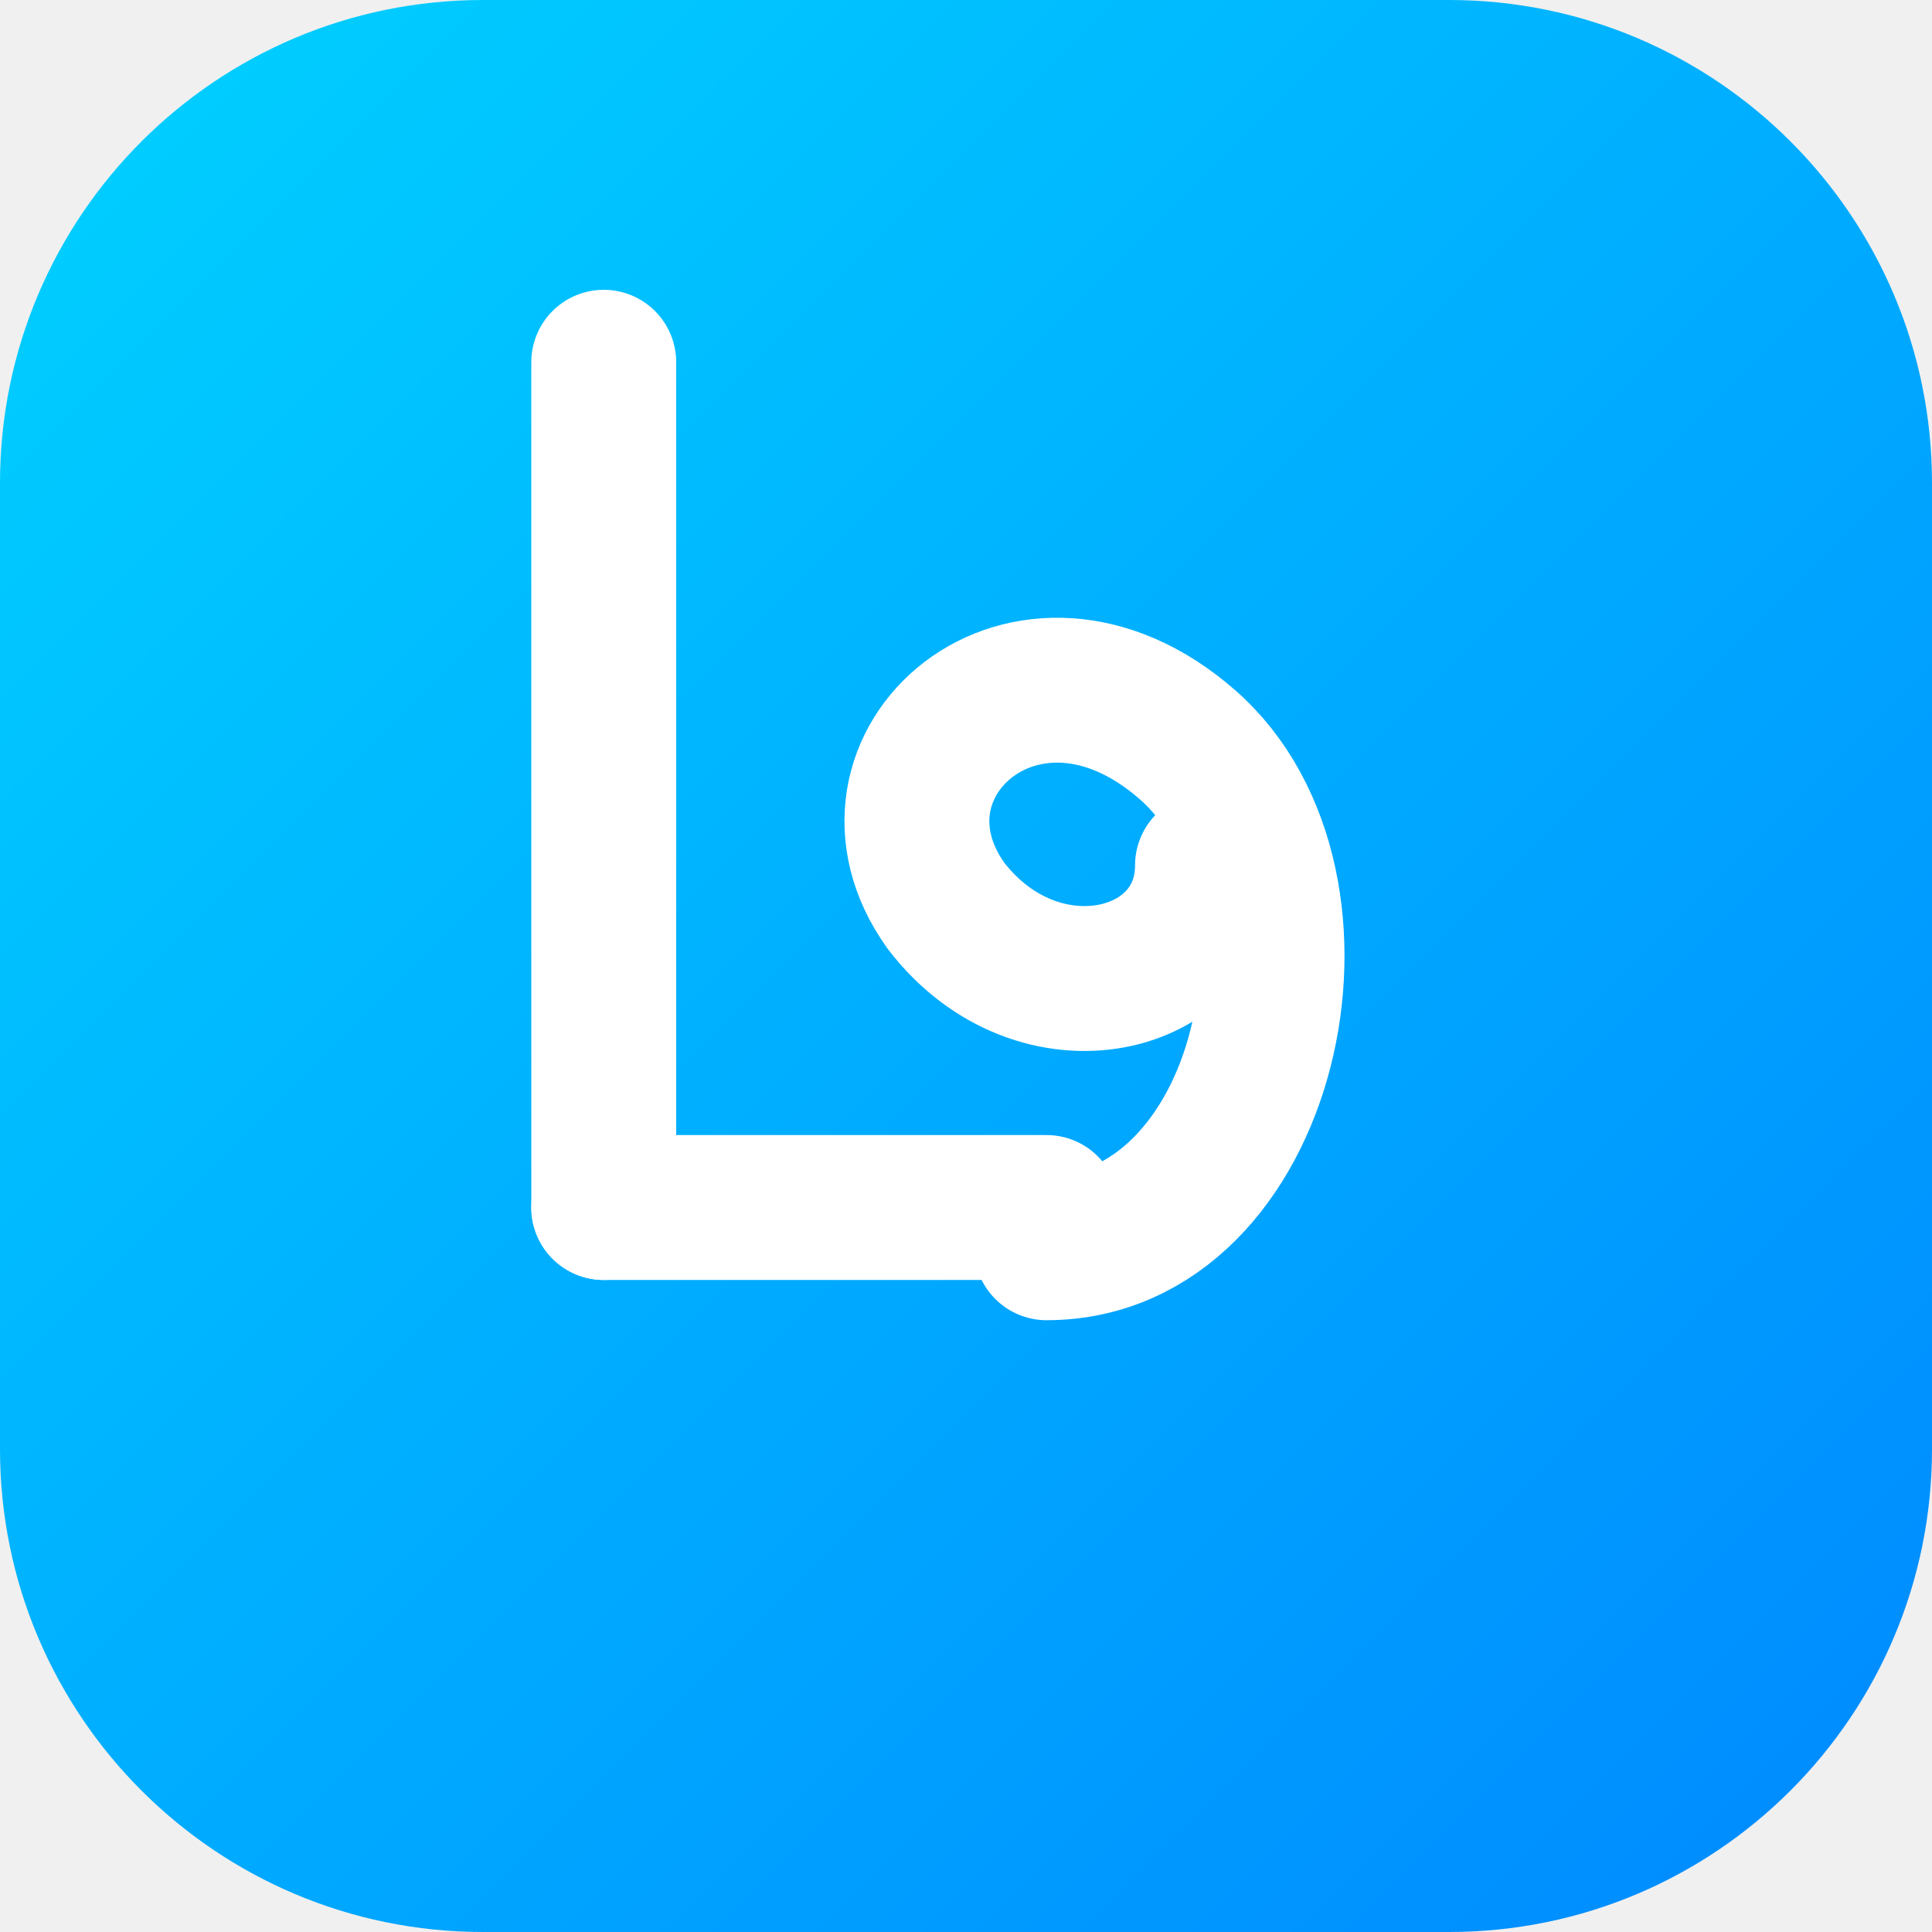
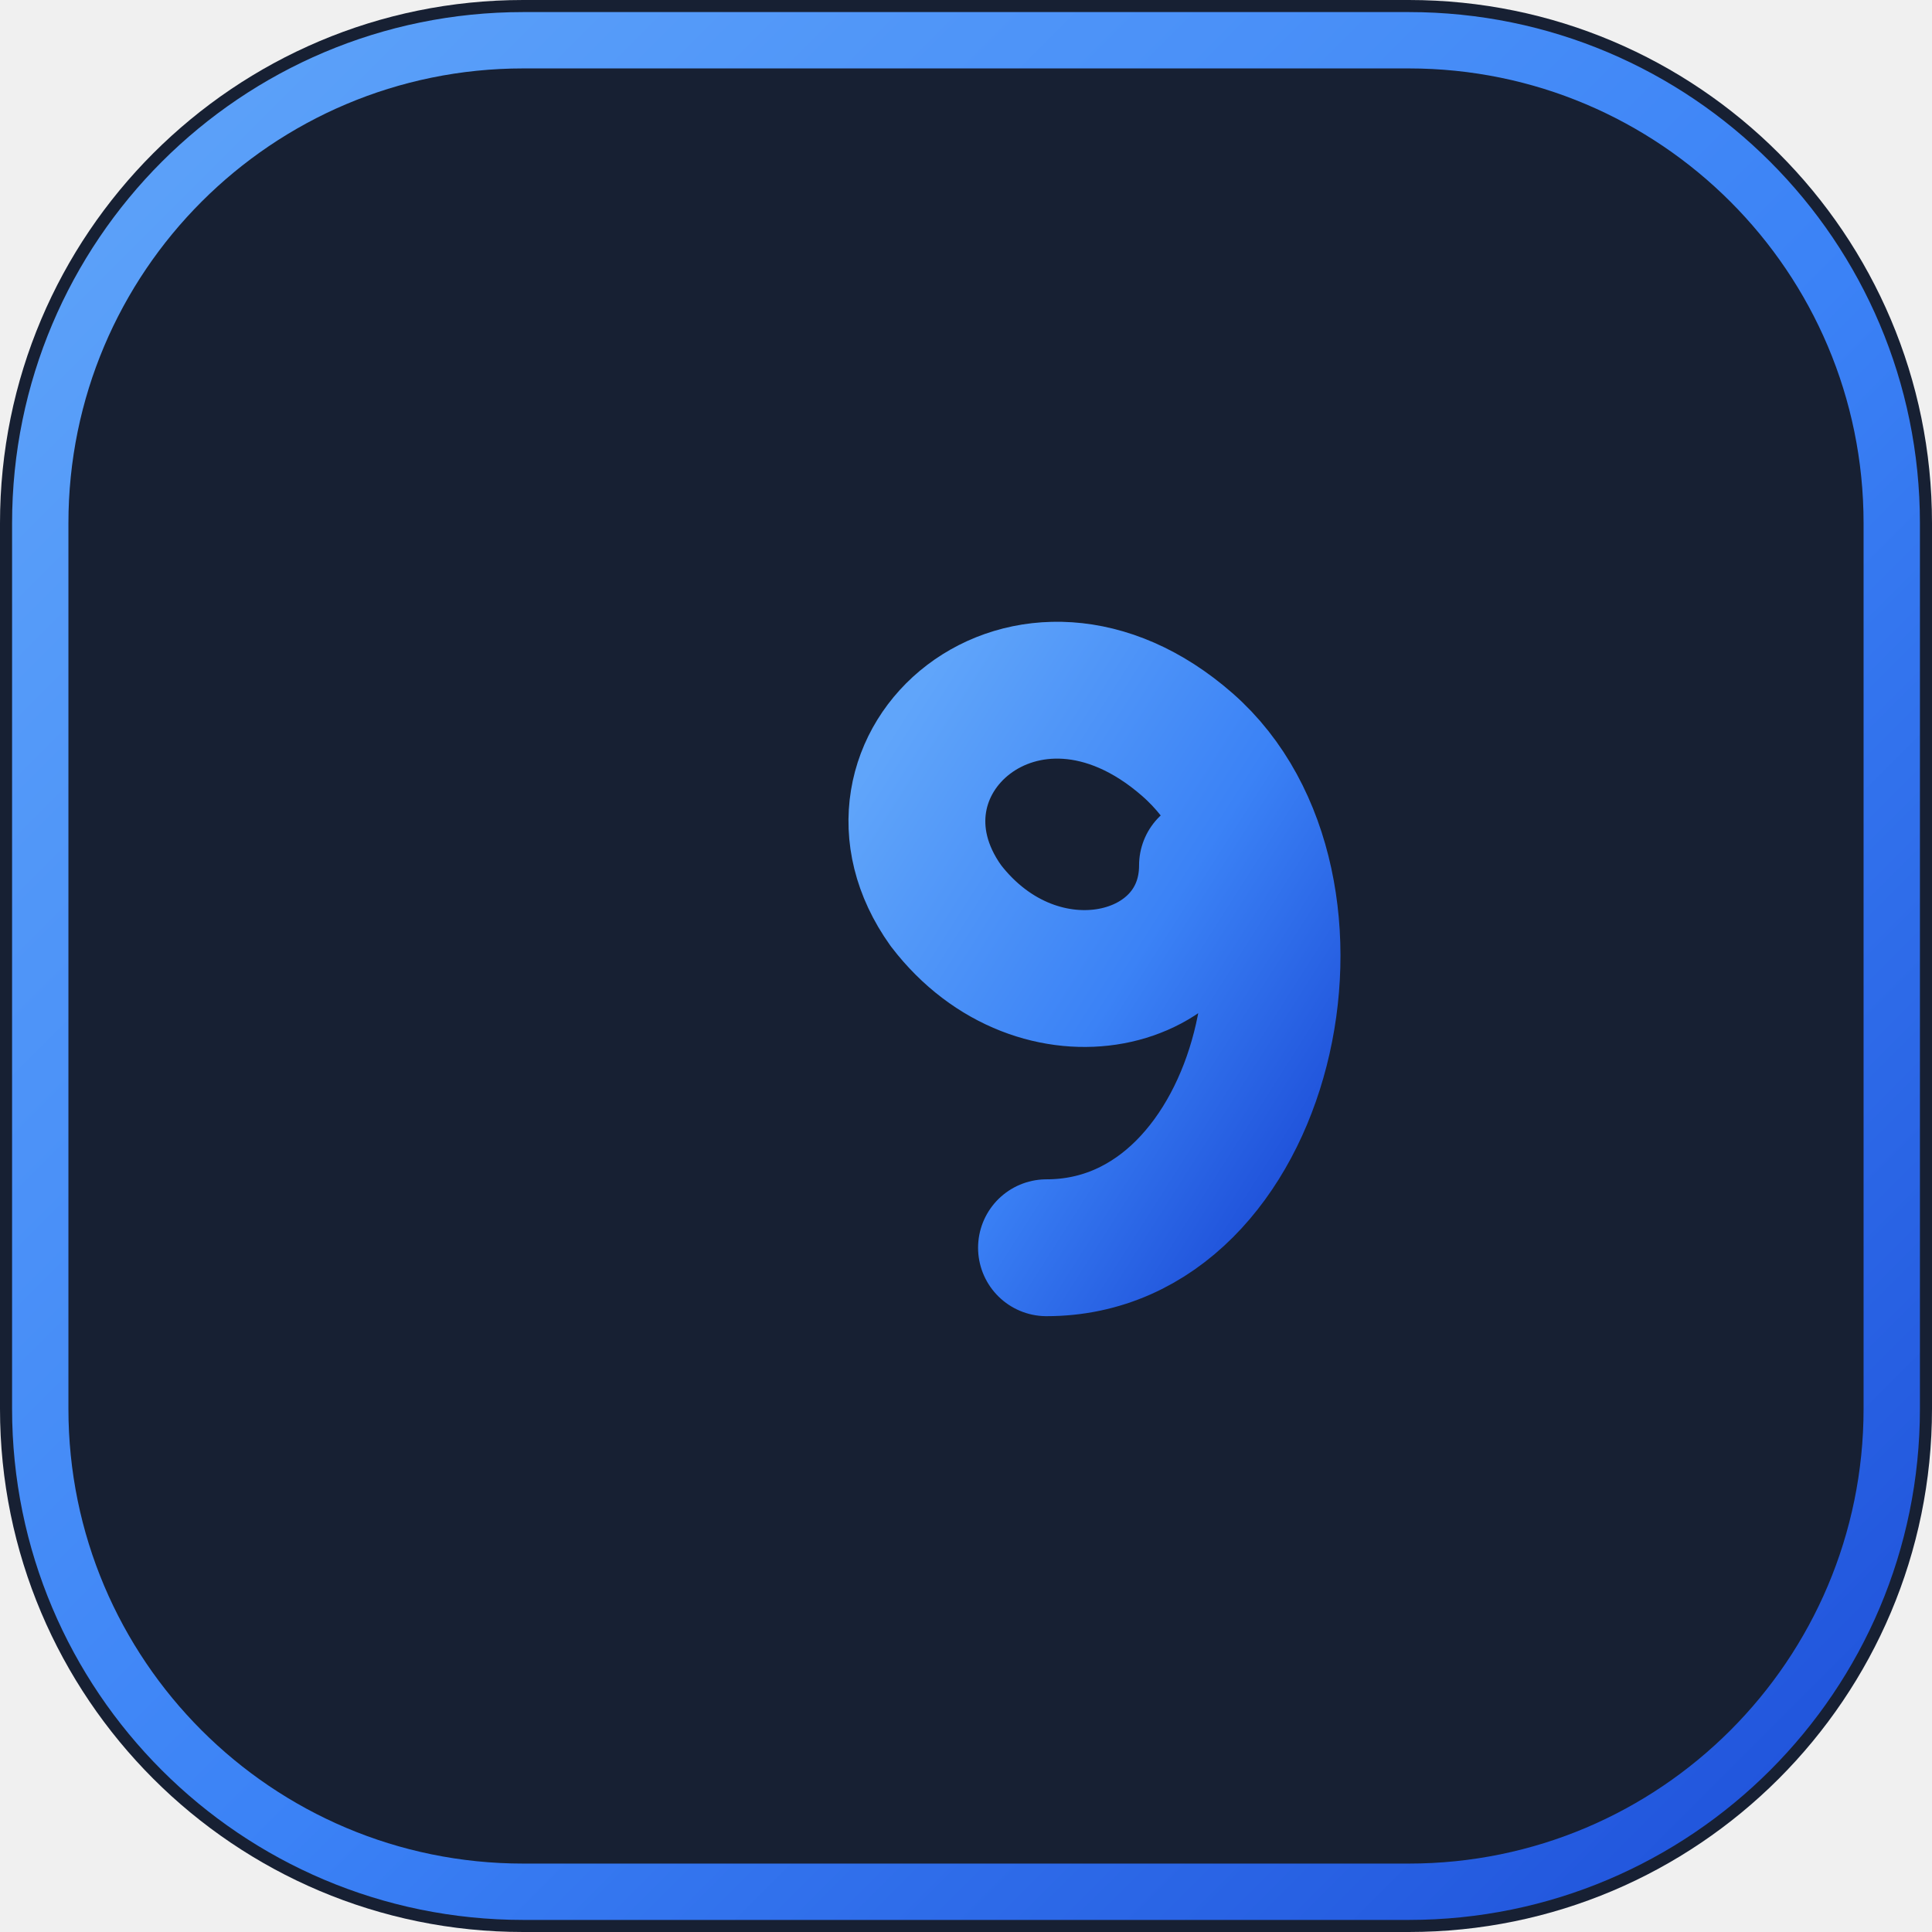
<svg xmlns="http://www.w3.org/2000/svg" viewBox="0 0 48 48">
  <defs>
    <linearGradient id="lgx" x1="0" y1="0" x2="1" y2="1">
-       <stop offset="0" stop-color="#00d2ff" />
-       <stop offset="1" stop-color="#0088ff" />
+       <stop offset="0" stop-color="#60a5fa" />
+       <stop offset="0.55" stop-color="#3b82f6" />
+       <stop offset="1" stop-color="#1d4ed8" />
    </linearGradient>
  </defs>
-   <rect width="48" height="48" rx="12" fill="url(#lgx)" />
-   <g fill="none" stroke="#fff" stroke-width="3.6" stroke-linecap="round" stroke-linejoin="round">
+   <rect width="48" height="48" rx="13" fill="#172033" />
+   <rect x="1" y="1" width="46" height="46" rx="12" fill="none" stroke="url(#lgx)" stroke-width="1.4" />
+   <g fill="none" stroke="url(#lgx)" stroke-width="3.4" stroke-linecap="round" stroke-linejoin="round">
    <path d="M15 9 V30" />
    <path d="M15 30 H26" />
    <path d="M26 31 C31.5 31 33.5 22 29.5 18.5 C25.5 15 21 19 23.5 22.5 C25.8 25.5 30 24.5 30 21.5" />
  </g>
</svg>
